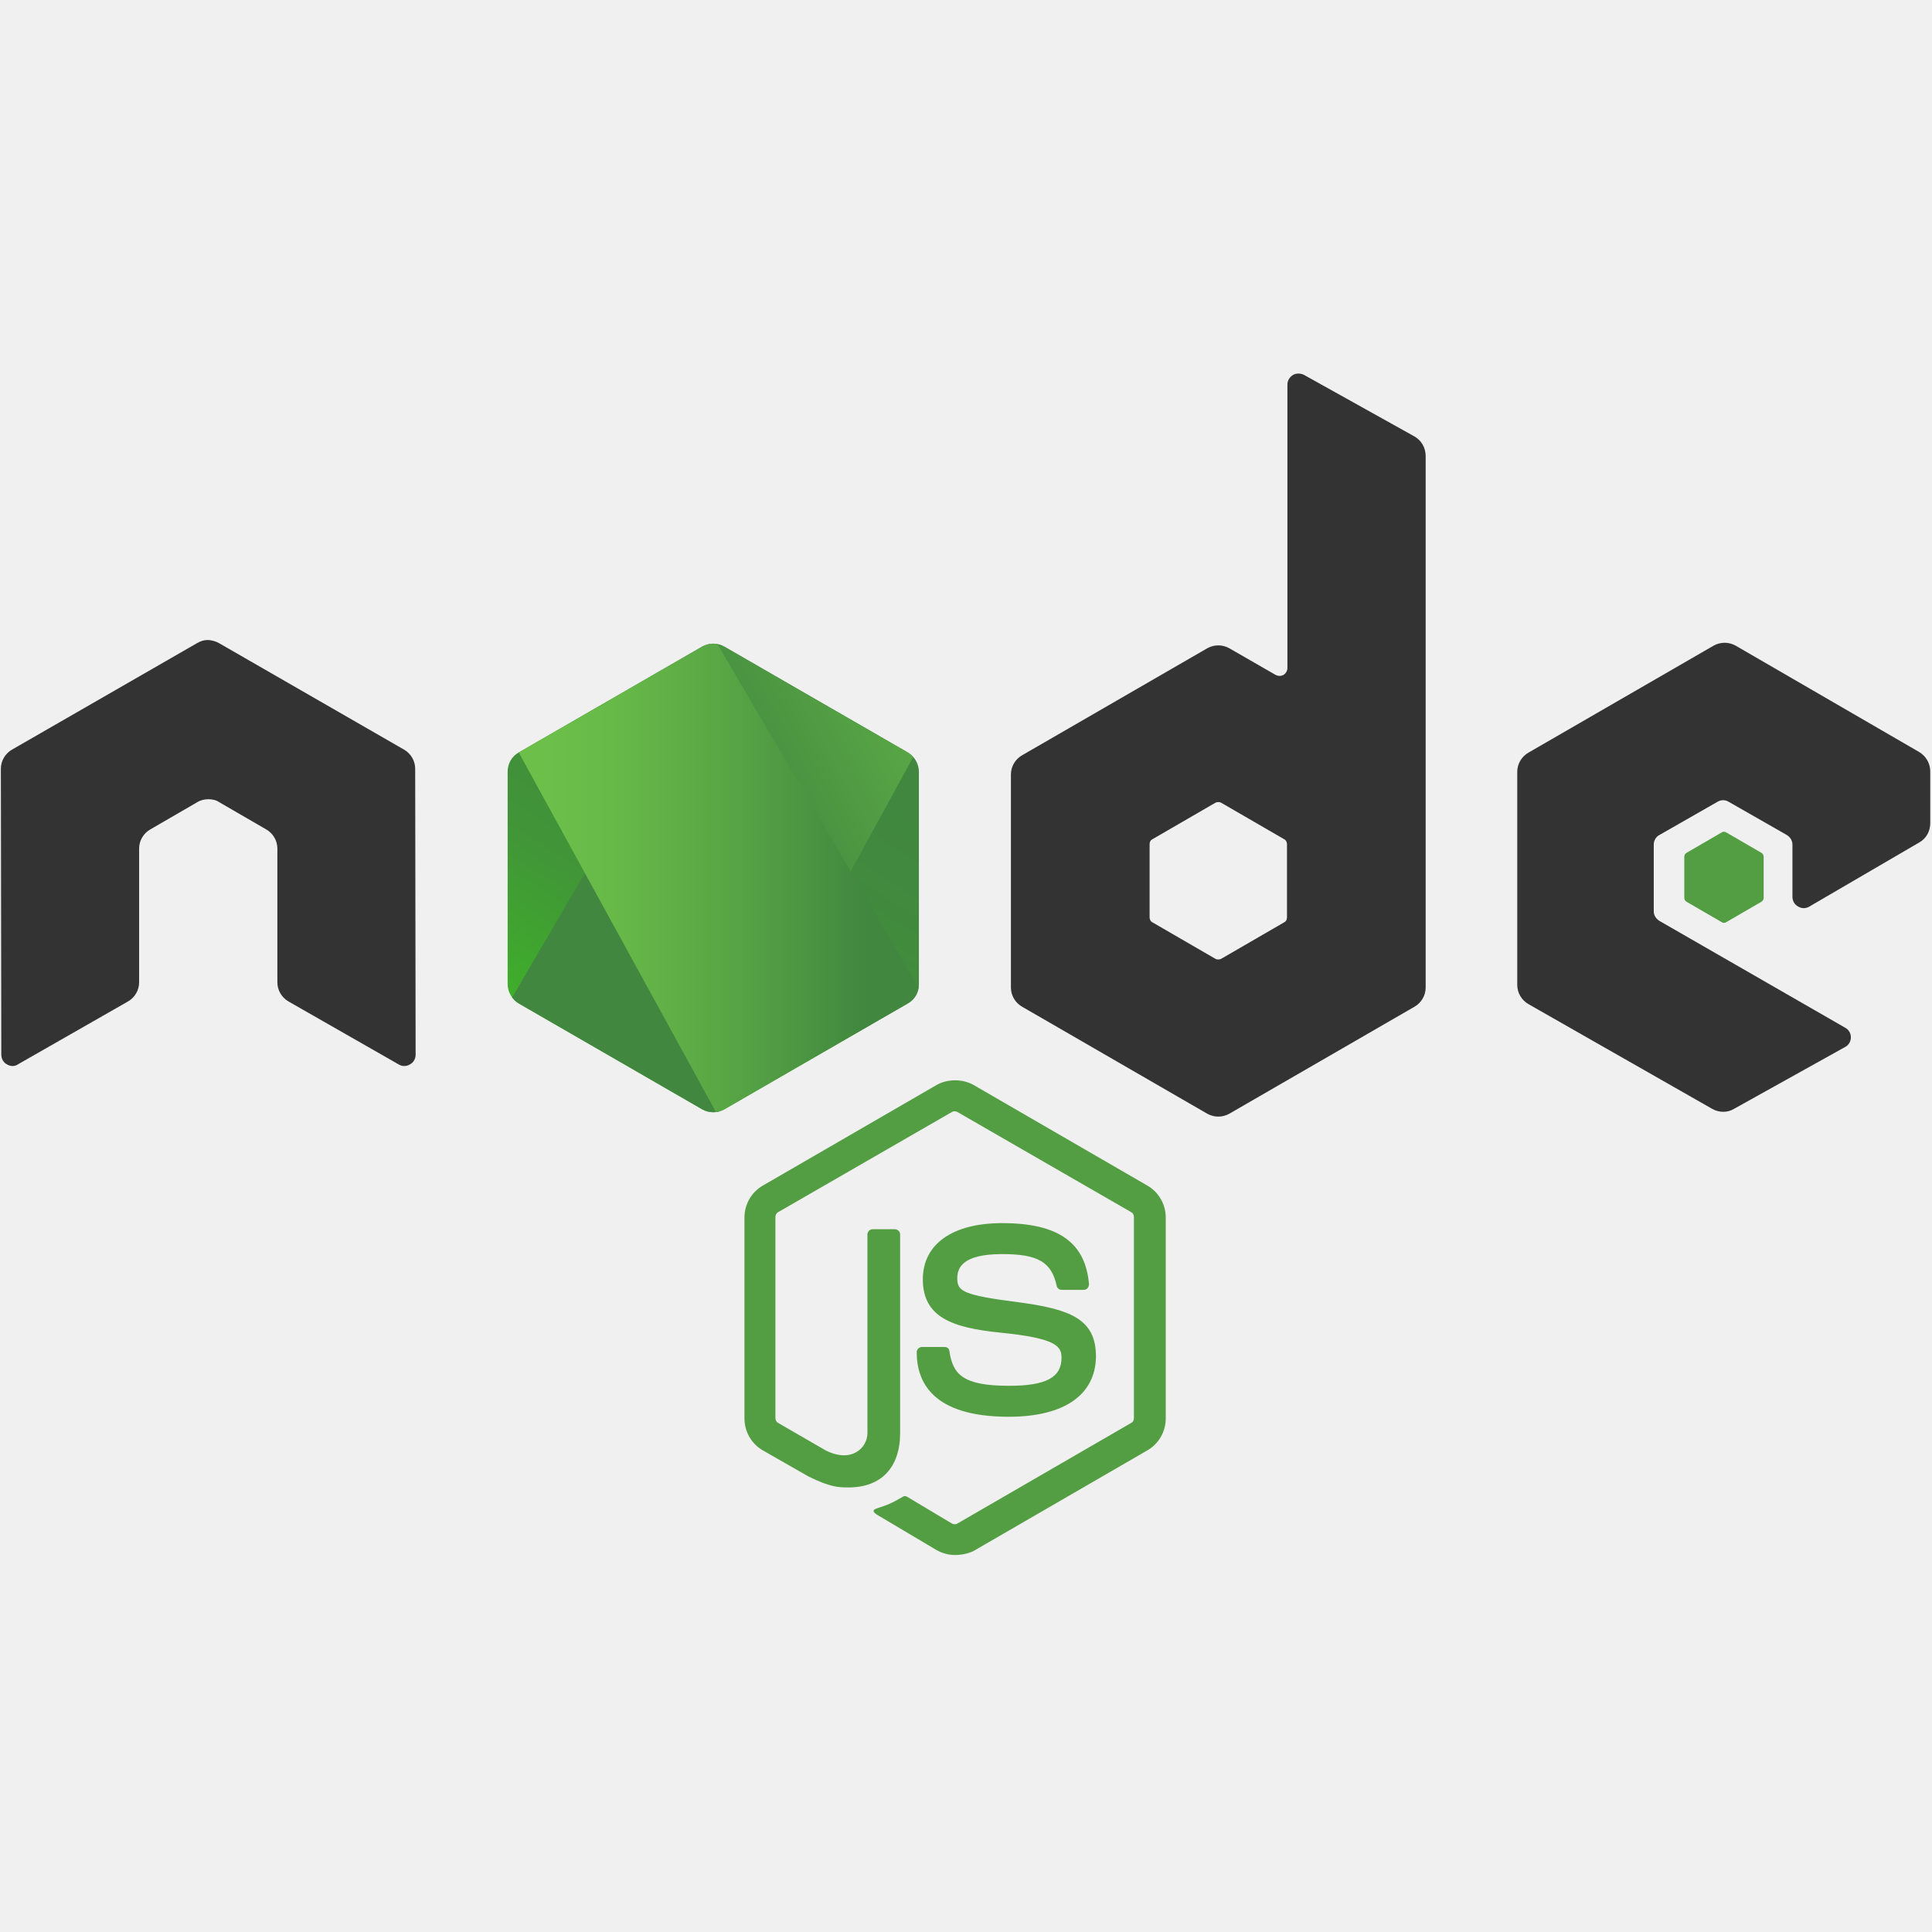
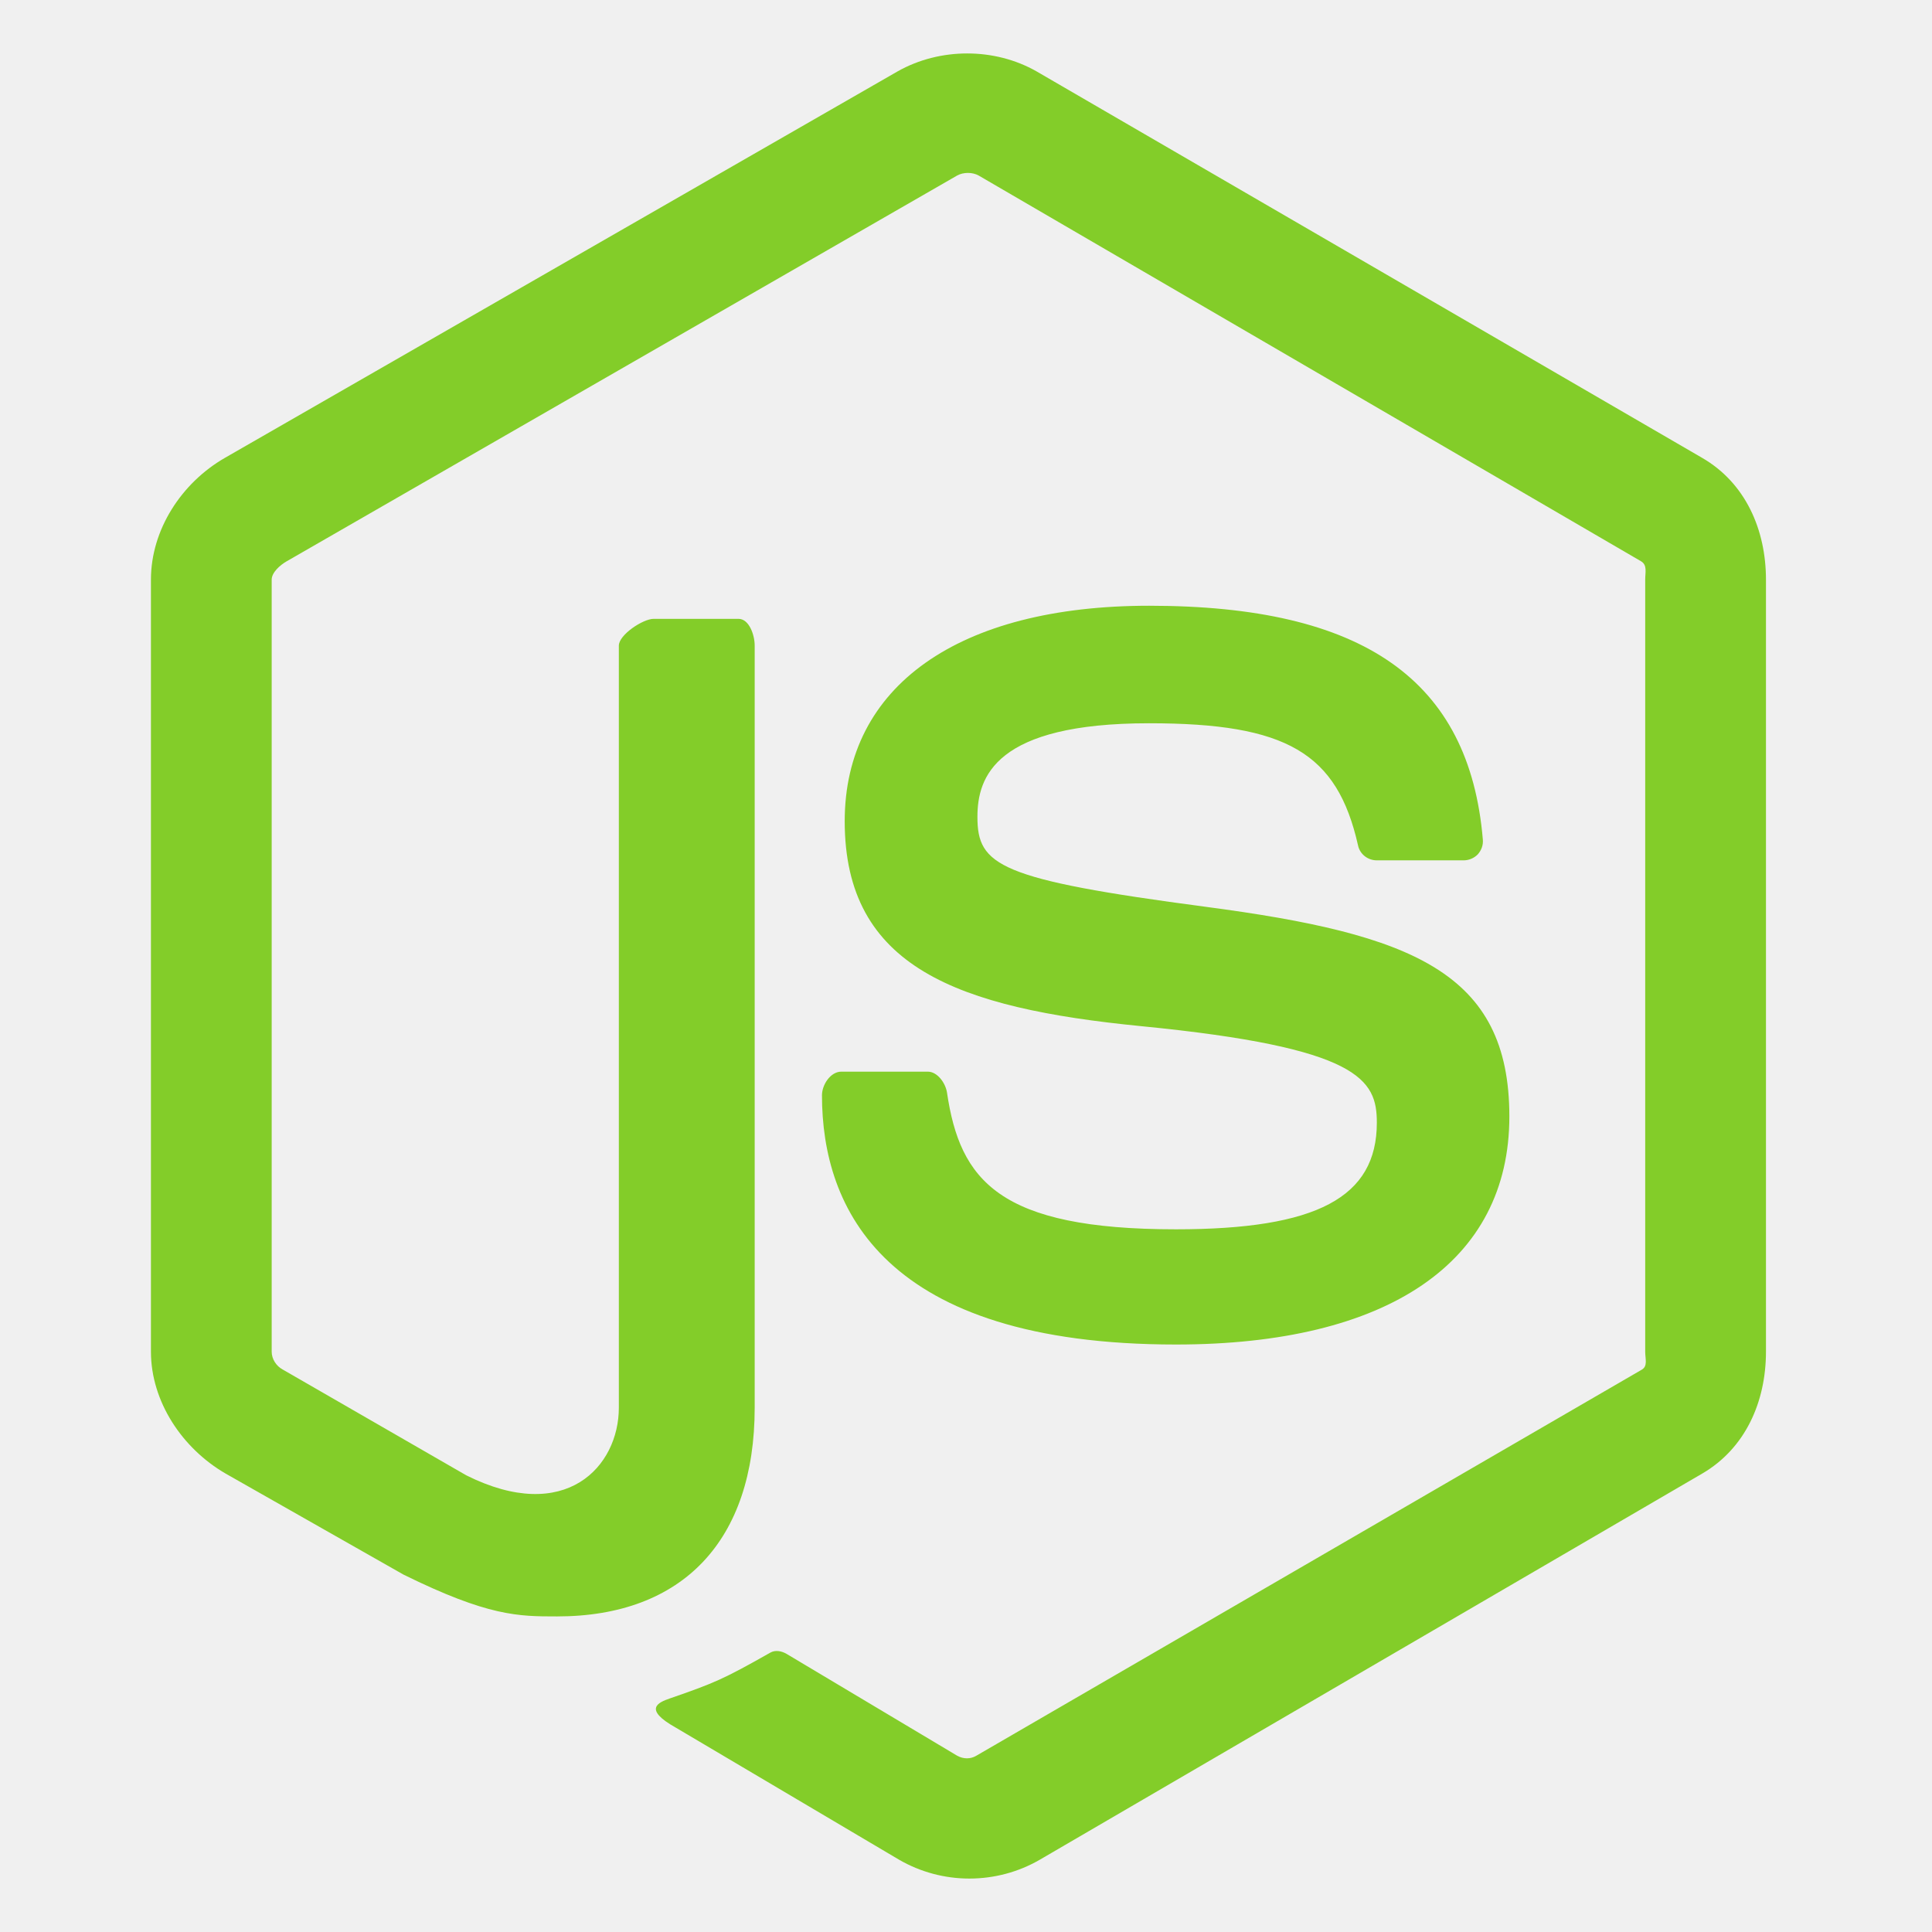
- <svg xmlns="http://www.w3.org/2000/svg" xmlns:xlink="http://www.w3.org/1999/xlink" width="40px" height="40px" viewBox="0 -99 512 512" version="1.1" preserveAspectRatio="xMidYMid">
-   <defs>
-     <linearGradient x1="68.188%" y1="17.487%" x2="27.823%" y2="89.755%" id="linearGradient-1">
-       <stop stop-color="#41873F" offset="0%" />
-       <stop stop-color="#418B3D" offset="32.88%" />
-       <stop stop-color="#419637" offset="63.52%" />
-       <stop stop-color="#3FA92D" offset="93.19%" />
-       <stop stop-color="#3FAE2A" offset="100%" />
-     </linearGradient>
-     <path id="path-2" d="M57.903,1.849 C56.054,0.809 53.858,0.809 52.009,1.849 L3.352,29.934 C1.502,30.974 0.462,32.939 0.462,35.019 L0.462,91.305 C0.462,93.385 1.618,95.35 3.352,96.39 L52.009,124.475 C53.858,125.515 56.054,125.515 57.903,124.475 L106.561,96.39 C108.41,95.35 109.45,93.385 109.45,91.305 L109.45,35.019 C109.45,32.939 108.294,30.974 106.561,29.934 L57.903,1.849 L57.903,1.849 Z" />
-     <linearGradient x1="43.277%" y1="55.169%" x2="159.245%" y2="-18.306%" id="linearGradient-4">
-       <stop stop-color="#41873F" offset="13.76%" />
-       <stop stop-color="#54A044" offset="40.32%" />
-       <stop stop-color="#66B848" offset="71.36%" />
-       <stop stop-color="#6CC04A" offset="90.81%" />
-     </linearGradient>
-     <linearGradient x1="-4413.77%" y1="13.43%" x2="5327.93%" y2="13.43%" id="linearGradient-5">
-       <stop stop-color="#6CC04A" offset="9.192%" />
-       <stop stop-color="#66B848" offset="28.64%" />
-       <stop stop-color="#54A044" offset="59.68%" />
-       <stop stop-color="#41873F" offset="86.24%" />
-     </linearGradient>
-     <linearGradient x1="-4.389%" y1="49.997%" x2="101.499%" y2="49.997%" id="linearGradient-6">
-       <stop stop-color="#6CC04A" offset="9.192%" />
-       <stop stop-color="#66B848" offset="28.64%" />
-       <stop stop-color="#54A044" offset="59.68%" />
-       <stop stop-color="#41873F" offset="86.24%" />
-     </linearGradient>
-     <linearGradient x1="-9713.77%" y1="36.21%" x2="27.93%" y2="36.21%" id="linearGradient-7">
-       <stop stop-color="#6CC04A" offset="9.192%" />
-       <stop stop-color="#66B848" offset="28.64%" />
-       <stop stop-color="#54A044" offset="59.68%" />
-       <stop stop-color="#41873F" offset="86.24%" />
-     </linearGradient>
-     <linearGradient x1="-103.861%" y1="50.275%" x2="100.797%" y2="50.275%" id="linearGradient-8">
-       <stop stop-color="#6CC04A" offset="9.192%" />
-       <stop stop-color="#66B848" offset="28.64%" />
-       <stop stop-color="#54A044" offset="59.68%" />
-       <stop stop-color="#41873F" offset="86.24%" />
-     </linearGradient>
-     <linearGradient x1="130.613%" y1="-211.069%" x2="4.393%" y2="201.605%" id="linearGradient-9">
-       <stop stop-color="#41873F" offset="0%" />
-       <stop stop-color="#418B3D" offset="32.88%" />
-       <stop stop-color="#419637" offset="63.52%" />
-       <stop stop-color="#3FA92D" offset="93.19%" />
-       <stop stop-color="#3FAE2A" offset="100%" />
-     </linearGradient>
-   </defs>
-   <g fill="none">
-     <path d="M253.111,313.094 C251.377,313.094 249.759,312.632 248.256,311.823 L232.885,302.693 C230.573,301.421 231.729,300.959 232.423,300.728 C235.543,299.688 236.121,299.456 239.357,297.607 C239.704,297.376 240.166,297.492 240.513,297.723 L252.302,304.773 C252.764,305.004 253.342,305.004 253.688,304.773 L299.803,278.075 C300.265,277.844 300.497,277.381 300.497,276.804 L300.497,223.523 C300.497,222.945 300.265,222.483 299.803,222.252 L253.688,195.67 C253.226,195.438 252.648,195.438 252.302,195.67 L206.187,222.252 C205.725,222.483 205.493,223.061 205.493,223.523 L205.493,276.804 C205.493,277.266 205.725,277.844 206.187,278.075 L218.785,285.356 C225.604,288.823 229.88,284.778 229.88,280.733 L229.88,228.146 C229.88,227.453 230.458,226.759 231.267,226.759 L237.161,226.759 C237.855,226.759 238.548,227.337 238.548,228.146 L238.548,280.733 C238.548,289.864 233.578,295.18 224.91,295.18 C222.252,295.18 220.172,295.18 214.277,292.291 L202.142,285.356 C199.137,283.623 197.288,280.386 197.288,276.919 L197.288,223.639 C197.288,220.172 199.137,216.935 202.142,215.202 L248.256,188.504 C251.146,186.886 255.075,186.886 257.965,188.504 L304.079,215.202 C307.084,216.935 308.934,220.172 308.934,223.639 L308.934,276.919 C308.934,280.386 307.084,283.623 304.079,285.356 L257.965,312.054 C256.462,312.748 254.729,313.094 253.111,313.094 Z M267.326,276.457 C247.101,276.457 242.94,267.211 242.94,259.352 C242.94,258.658 243.518,257.965 244.327,257.965 L250.337,257.965 C251.03,257.965 251.608,258.427 251.608,259.121 C252.533,265.246 255.191,268.251 267.442,268.251 C277.15,268.251 281.311,266.055 281.311,260.854 C281.311,257.849 280.155,255.653 265.015,254.151 C252.417,252.879 244.558,250.106 244.558,240.051 C244.558,230.689 252.417,225.141 265.593,225.141 C280.386,225.141 287.668,230.227 288.592,241.322 C288.592,241.669 288.477,242.015 288.246,242.362 C288.014,242.593 287.668,242.824 287.321,242.824 L281.311,242.824 C280.733,242.824 280.155,242.362 280.04,241.784 C278.653,235.428 275.07,233.347 265.593,233.347 C254.96,233.347 253.688,237.046 253.688,239.819 C253.688,243.171 255.191,244.211 269.522,246.06 C283.738,247.91 290.442,250.568 290.442,260.507 C290.326,270.678 282.005,276.457 267.326,276.457 Z" fill="#539E43" />
-     <path d="M110.028,104.712 C110.028,102.631 108.872,100.666 107.023,99.626 L58.019,71.426 C57.21,70.963 56.285,70.732 55.361,70.617 L54.898,70.617 C53.974,70.617 53.049,70.963 52.24,71.426 L3.236,99.626 C1.387,100.666 0.231,102.631 0.231,104.712 L0.347,180.529 C0.347,181.569 0.925,182.609 1.849,183.072 C2.774,183.65 3.93,183.65 4.739,183.072 L33.864,166.429 C35.713,165.389 36.869,163.424 36.869,161.344 L36.869,125.862 C36.869,123.781 38.024,121.817 39.874,120.777 L52.24,113.611 C53.165,113.033 54.205,112.802 55.245,112.802 C56.285,112.802 57.326,113.033 58.135,113.611 L70.501,120.777 C72.35,121.817 73.506,123.781 73.506,125.862 L73.506,161.344 C73.506,163.424 74.662,165.389 76.511,166.429 L105.636,183.072 C106.561,183.65 107.716,183.65 108.641,183.072 C109.566,182.609 110.144,181.569 110.144,180.529 L110.028,104.712 L110.028,104.712 Z" fill="#333333" />
-     <path d="M345.571,0.347 C344.647,-0.116 343.491,-0.116 342.682,0.347 C341.757,0.925 341.179,1.849 341.179,2.889 L341.179,78.014 C341.179,78.707 340.833,79.4 340.139,79.863 C339.446,80.209 338.752,80.209 338.059,79.863 L325.808,72.813 C323.958,71.772 321.763,71.772 319.913,72.813 L270.909,101.129 C269.06,102.169 267.904,104.134 267.904,106.214 L267.904,162.73 C267.904,164.811 269.06,166.776 270.909,167.816 L319.913,196.132 C321.763,197.172 323.958,197.172 325.808,196.132 L374.812,167.816 C376.661,166.776 377.817,164.811 377.817,162.73 L377.817,21.844 C377.817,19.648 376.661,17.683 374.812,16.643 L345.571,0.347 L345.571,0.347 Z M341.064,144.123 C341.064,144.701 340.833,145.163 340.37,145.394 L323.612,155.102 C323.149,155.334 322.572,155.334 322.109,155.102 L305.351,145.394 C304.888,145.163 304.657,144.585 304.657,144.123 L304.657,124.706 C304.657,124.128 304.888,123.666 305.351,123.435 L322.109,113.726 C322.572,113.495 323.149,113.495 323.612,113.726 L340.37,123.435 C340.833,123.666 341.064,124.244 341.064,124.706 L341.064,144.123 L341.064,144.123 Z" fill="#333333" />
-     <g transform="translate(401.0474, 70.50113)">
-       <path d="M107.601,53.743 C109.45,52.702 110.49,50.738 110.49,48.657 L110.49,34.904 C110.49,32.823 109.335,30.859 107.601,29.819 L58.944,1.618 C57.094,0.578 54.898,0.578 53.049,1.618 L4.045,29.934 C2.196,30.974 1.04,32.939 1.04,35.019 L1.04,91.536 C1.04,93.616 2.196,95.581 4.045,96.621 L52.702,124.359 C54.552,125.4 56.748,125.4 58.481,124.359 L87.953,107.948 C88.878,107.485 89.456,106.445 89.456,105.405 C89.456,104.365 88.878,103.325 87.953,102.862 L38.718,74.546 C37.793,73.968 37.215,73.044 37.215,72.004 L37.215,54.321 C37.215,53.28 37.793,52.24 38.718,51.778 L54.089,42.994 C55.014,42.416 56.17,42.416 57.094,42.994 L72.466,51.778 C73.391,52.356 73.968,53.28 73.968,54.321 L73.968,68.19 C73.968,69.23 74.546,70.27 75.471,70.732 C76.395,71.31 77.551,71.31 78.476,70.732 L107.601,53.743 L107.601,53.743 Z" fill="#333333" />
-       <path d="M55.245,51.084 C55.592,50.853 56.054,50.853 56.401,51.084 L65.763,56.516 C66.109,56.748 66.34,57.094 66.34,57.557 L66.34,68.421 C66.34,68.883 66.109,69.23 65.763,69.461 L56.401,74.893 C56.054,75.124 55.592,75.124 55.245,74.893 L45.884,69.461 C45.537,69.23 45.306,68.883 45.306,68.421 L45.306,57.557 C45.306,57.094 45.537,56.748 45.884,56.516 L55.245,51.084 L55.245,51.084 Z" fill="#539E43" />
-     </g>
-     <g transform="translate(134.0677, 70.50113)">
-       <mask id="mask-3" fill="white">
-         <use xlink:href="#path-2" />
-       </mask>
-       <use fill="url(#linearGradient-1)" xlink:href="#path-2" />
-       <g mask="url(#mask-3)">
-         <path d="M51.893,1.849 L3.121,29.934 C1.271,30.974 0,32.939 0,35.019 L0,91.305 C0,92.692 0.578,93.963 1.502,95.003 L56.285,1.156 C54.898,0.925 53.28,1.04 51.893,1.849 L51.893,1.849 Z" />
-         <path d="M56.632,125.053 C57.094,124.937 57.557,124.706 58.019,124.475 L106.792,96.39 C108.641,95.35 109.797,93.385 109.797,91.305 L109.797,35.019 C109.797,33.517 109.103,32.014 108.063,30.974 L56.632,125.053 L56.632,125.053 Z" />
-         <path d="M106.676,29.934 L57.788,1.849 C57.326,1.618 56.748,1.387 56.285,1.271 L1.502,95.119 C1.965,95.697 2.543,96.159 3.121,96.506 L52.009,124.591 C53.396,125.4 55.014,125.631 56.516,125.168 L107.948,31.09 C107.601,30.628 107.139,30.281 106.676,29.934 L106.676,29.934 Z" fill="url(#linearGradient-4)" />
-       </g>
-       <g mask="url(#mask-3)">
-         <g transform="translate(0, -9.24605)">
-           <path d="M109.797,100.551 L109.797,44.265 C109.797,42.185 108.526,40.22 106.676,39.18 L57.788,11.095 C57.21,10.749 56.632,10.517 55.939,10.402 L109.45,101.822 C109.681,101.475 109.797,101.013 109.797,100.551 L109.797,100.551 Z" fill="none" />
-           <path d="M3.121,39.18 C1.271,40.22 0,42.185 0,44.265 L0,100.551 C0,102.631 1.387,104.596 3.121,105.636 L52.009,133.721 C53.165,134.414 54.436,134.646 55.823,134.414 L3.467,39.065 L3.121,39.18 L3.121,39.18 Z" fill="none" />
-           <path fill="url(#linearGradient-5)" fill-rule="evenodd" d="M50.391,0.809 L49.698,1.156 L50.622,1.156 L50.391,0.809 Z" />
-           <path d="M106.792,105.636 C108.179,104.827 109.219,103.44 109.681,101.938 L56.054,10.402 C54.667,10.171 53.165,10.286 51.893,11.095 L3.352,39.065 L55.707,134.53 C56.401,134.414 57.21,134.183 57.903,133.837 L106.792,105.636 L106.792,105.636 Z" fill="url(#linearGradient-6)" fill-rule="evenodd" />
-           <path fill="url(#linearGradient-7)" fill-rule="evenodd" d="M111.299,104.712 L110.953,104.134 L110.953,104.943 L111.299,104.712 Z" />
-           <path d="M106.792,105.636 L58.019,133.721 C57.326,134.068 56.632,134.299 55.823,134.414 L56.748,136.148 L110.837,104.827 L110.837,104.134 L109.45,101.822 C109.219,103.44 108.179,104.827 106.792,105.636 L106.792,105.636 Z" fill="url(#linearGradient-8)" fill-rule="evenodd" />
-           <path d="M106.792,105.636 L58.019,133.721 C57.326,134.068 56.632,134.299 55.823,134.414 L56.748,136.148 L110.837,104.827 L110.837,104.134 L109.45,101.822 C109.219,103.44 108.179,104.827 106.792,105.636 L106.792,105.636 Z" fill="url(#linearGradient-9)" fill-rule="evenodd" />
-         </g>
-       </g>
-     </g>
-   </g>
+ <svg width="30px" height="30px" viewBox="0 0 128 128">
+   <path fill="#83CD29" d="M112.771 30.334L68.674 4.729c-2.781-1.584-6.402-1.584-9.205 0L14.901 30.334C12.031 31.985 10 35.088 10 38.407v51.142c0 3.319 2.084 6.423 4.954 8.083l11.775 6.688c5.628 2.772 7.617 2.772 10.178 2.772 8.333 0 13.093-5.039 13.093-13.828v-50.49c0-.713-.371-1.774-1.071-1.774h-5.623C42.594 41 41 42.061 41 42.773v50.49c0 3.896-3.524 7.773-10.11 4.48L18.723 90.73c-.424-.23-.723-.693-.723-1.181V38.407c0-.482.555-.966.982-1.213l44.424-25.561c.415-.235 1.025-.235 1.439 0l43.882 25.555c.42.253.272.722.272 1.219v51.142c0 .488.183.963-.232 1.198l-44.086 25.576c-.378.227-.847.227-1.261 0l-11.307-6.749c-.341-.198-.746-.269-1.073-.086-3.146 1.783-3.726 2.02-6.677 3.043-.726.253-1.797.692.41 1.929l14.798 8.754a9.294 9.294 0 004.647 1.246c1.642 0 3.25-.426 4.667-1.246l43.885-25.582c2.87-1.672 4.23-4.764 4.23-8.083V38.407c0-3.319-1.36-6.414-4.229-8.073zM77.91 81.445c-11.726 0-14.309-3.235-15.17-9.066-.1-.628-.633-1.379-1.272-1.379h-5.731c-.709 0-1.279.86-1.279 1.566 0 7.466 4.059 16.512 23.453 16.512 14.039 0 22.088-5.455 22.088-15.109 0-9.572-6.467-12.084-20.082-13.886-13.762-1.819-15.16-2.738-15.16-5.962 0-2.658 1.184-6.203 11.374-6.203 9.105 0 12.461 1.954 13.842 8.091.118.577.645.991 1.24.991h5.754c.354 0 .692-.143.94-.396.24-.272.367-.613.335-.979-.891-10.568-7.912-15.493-22.112-15.493-12.631 0-20.166 5.334-20.166 14.275 0 9.698 7.497 12.378 19.622 13.577 14.505 1.422 15.633 3.542 15.633 6.395 0 4.955-3.978 7.066-13.309 7.066z" />
</svg>
